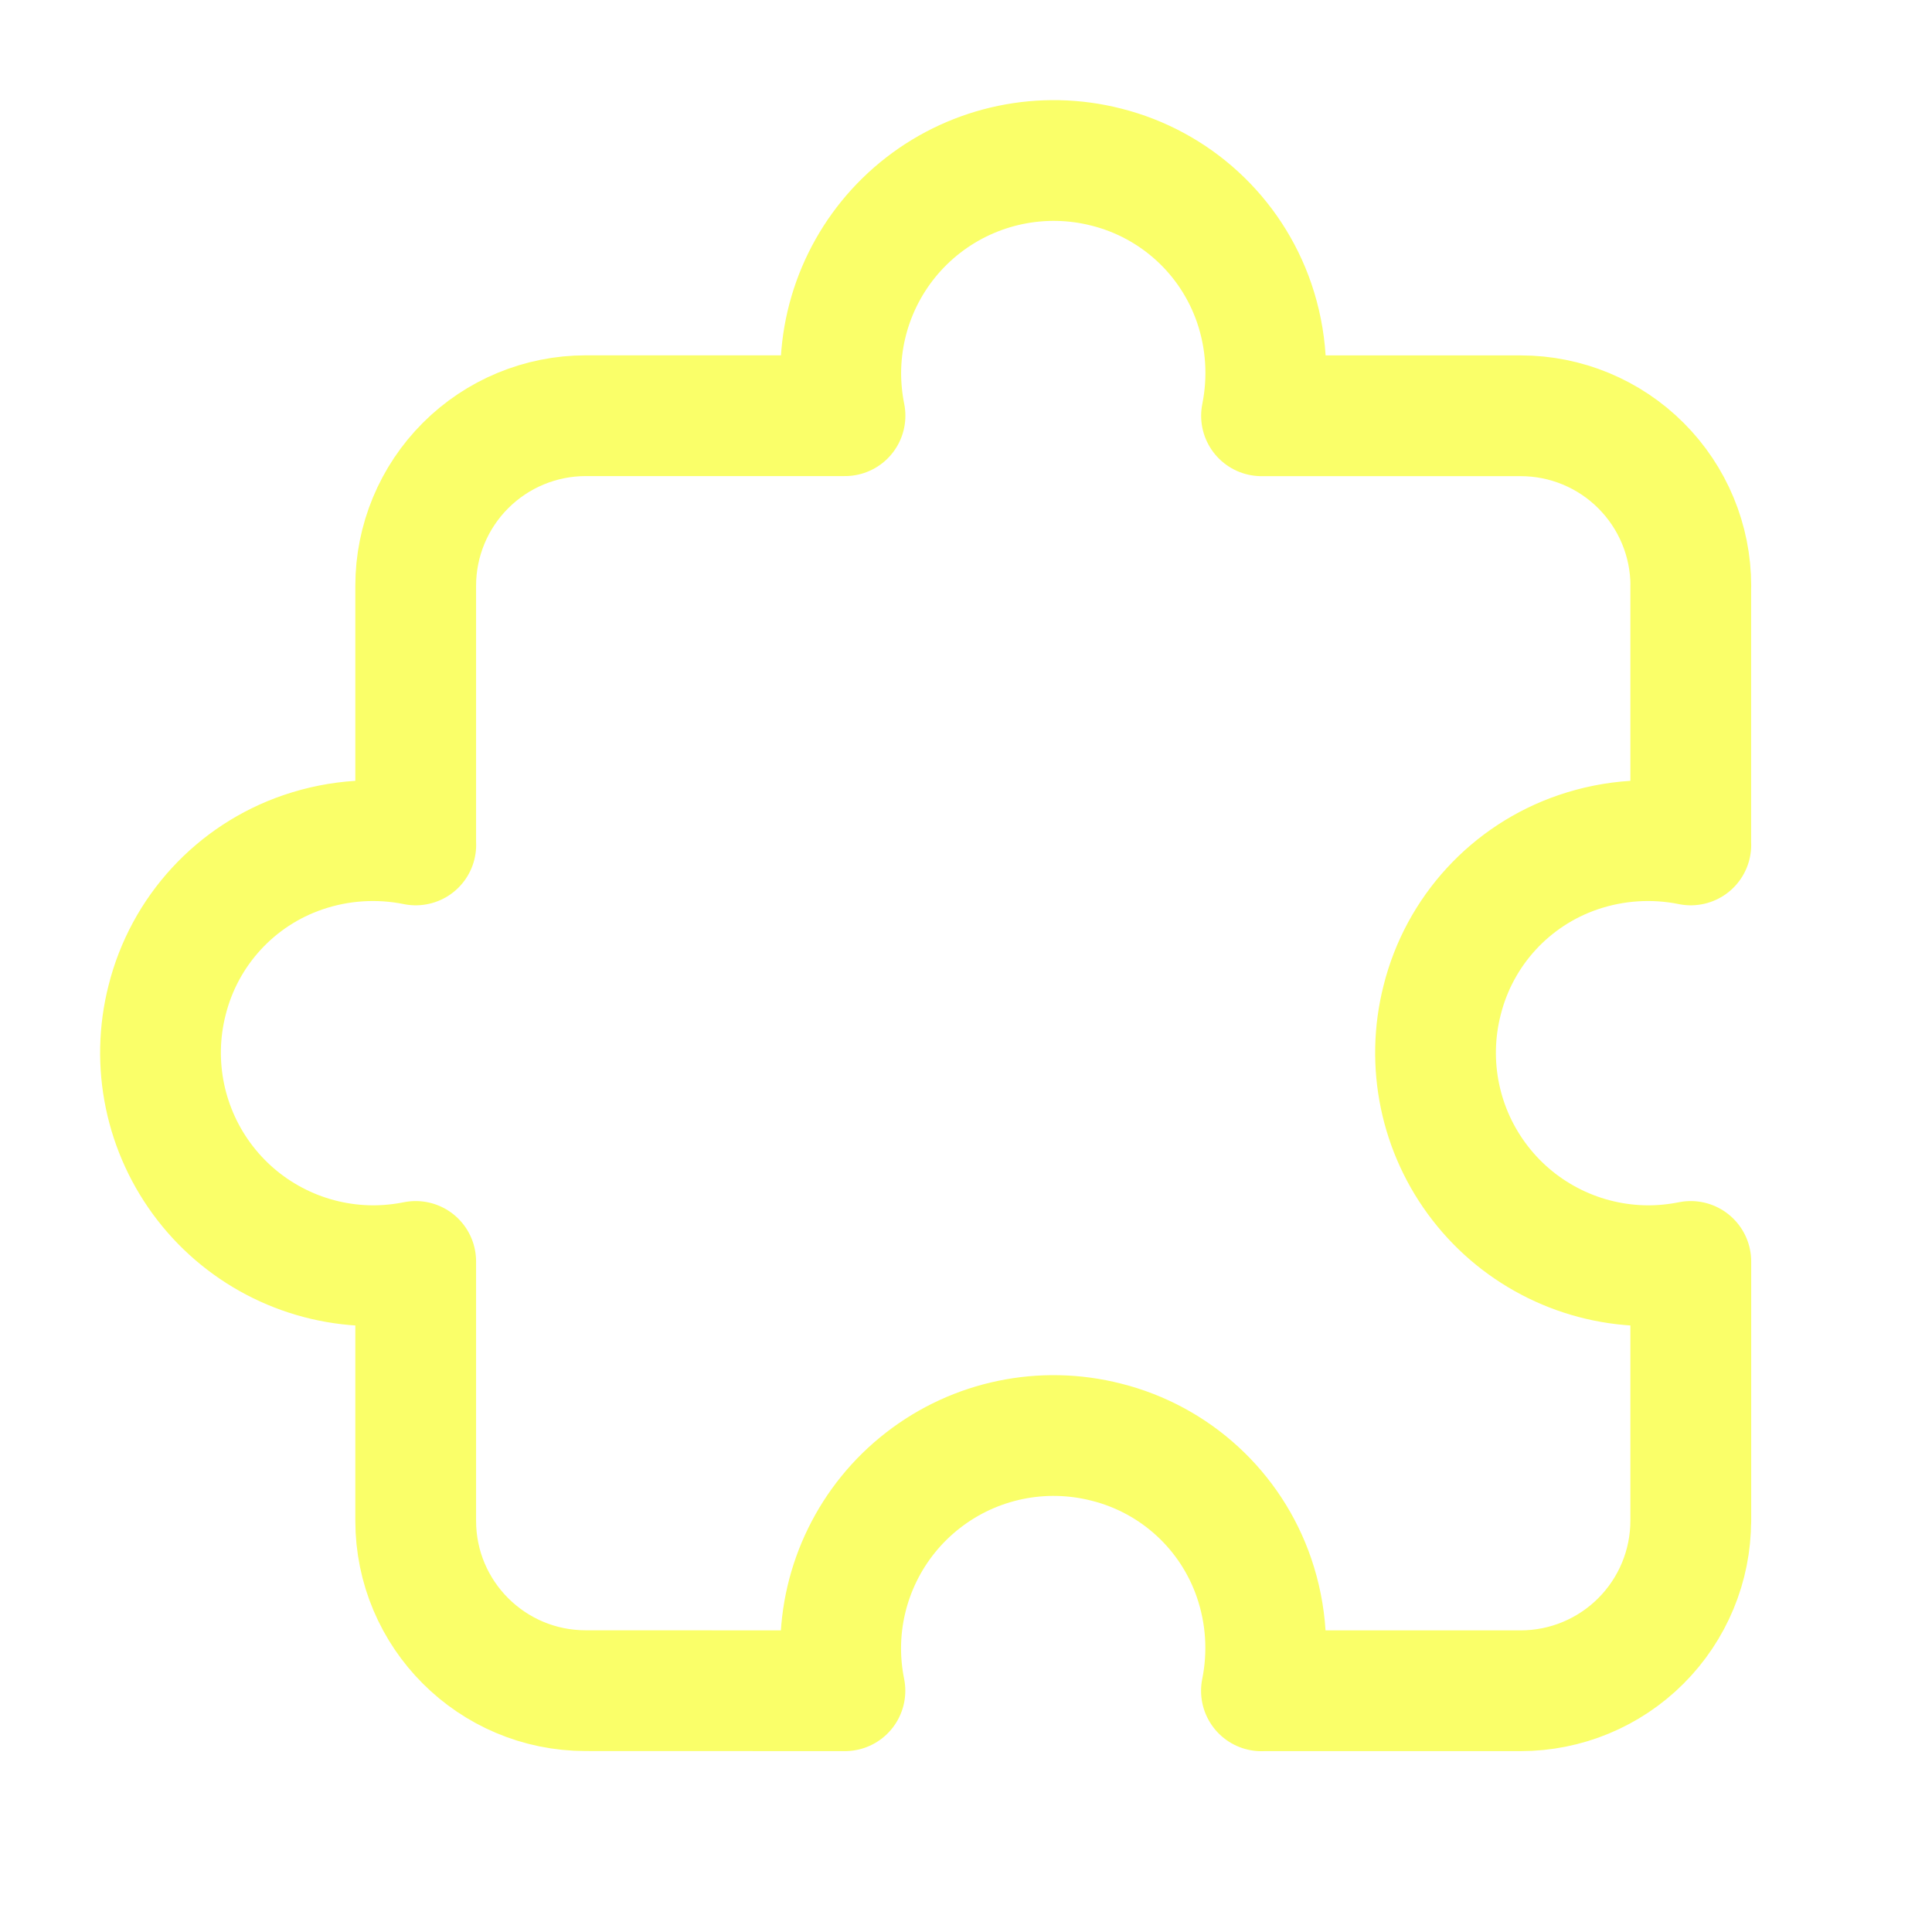
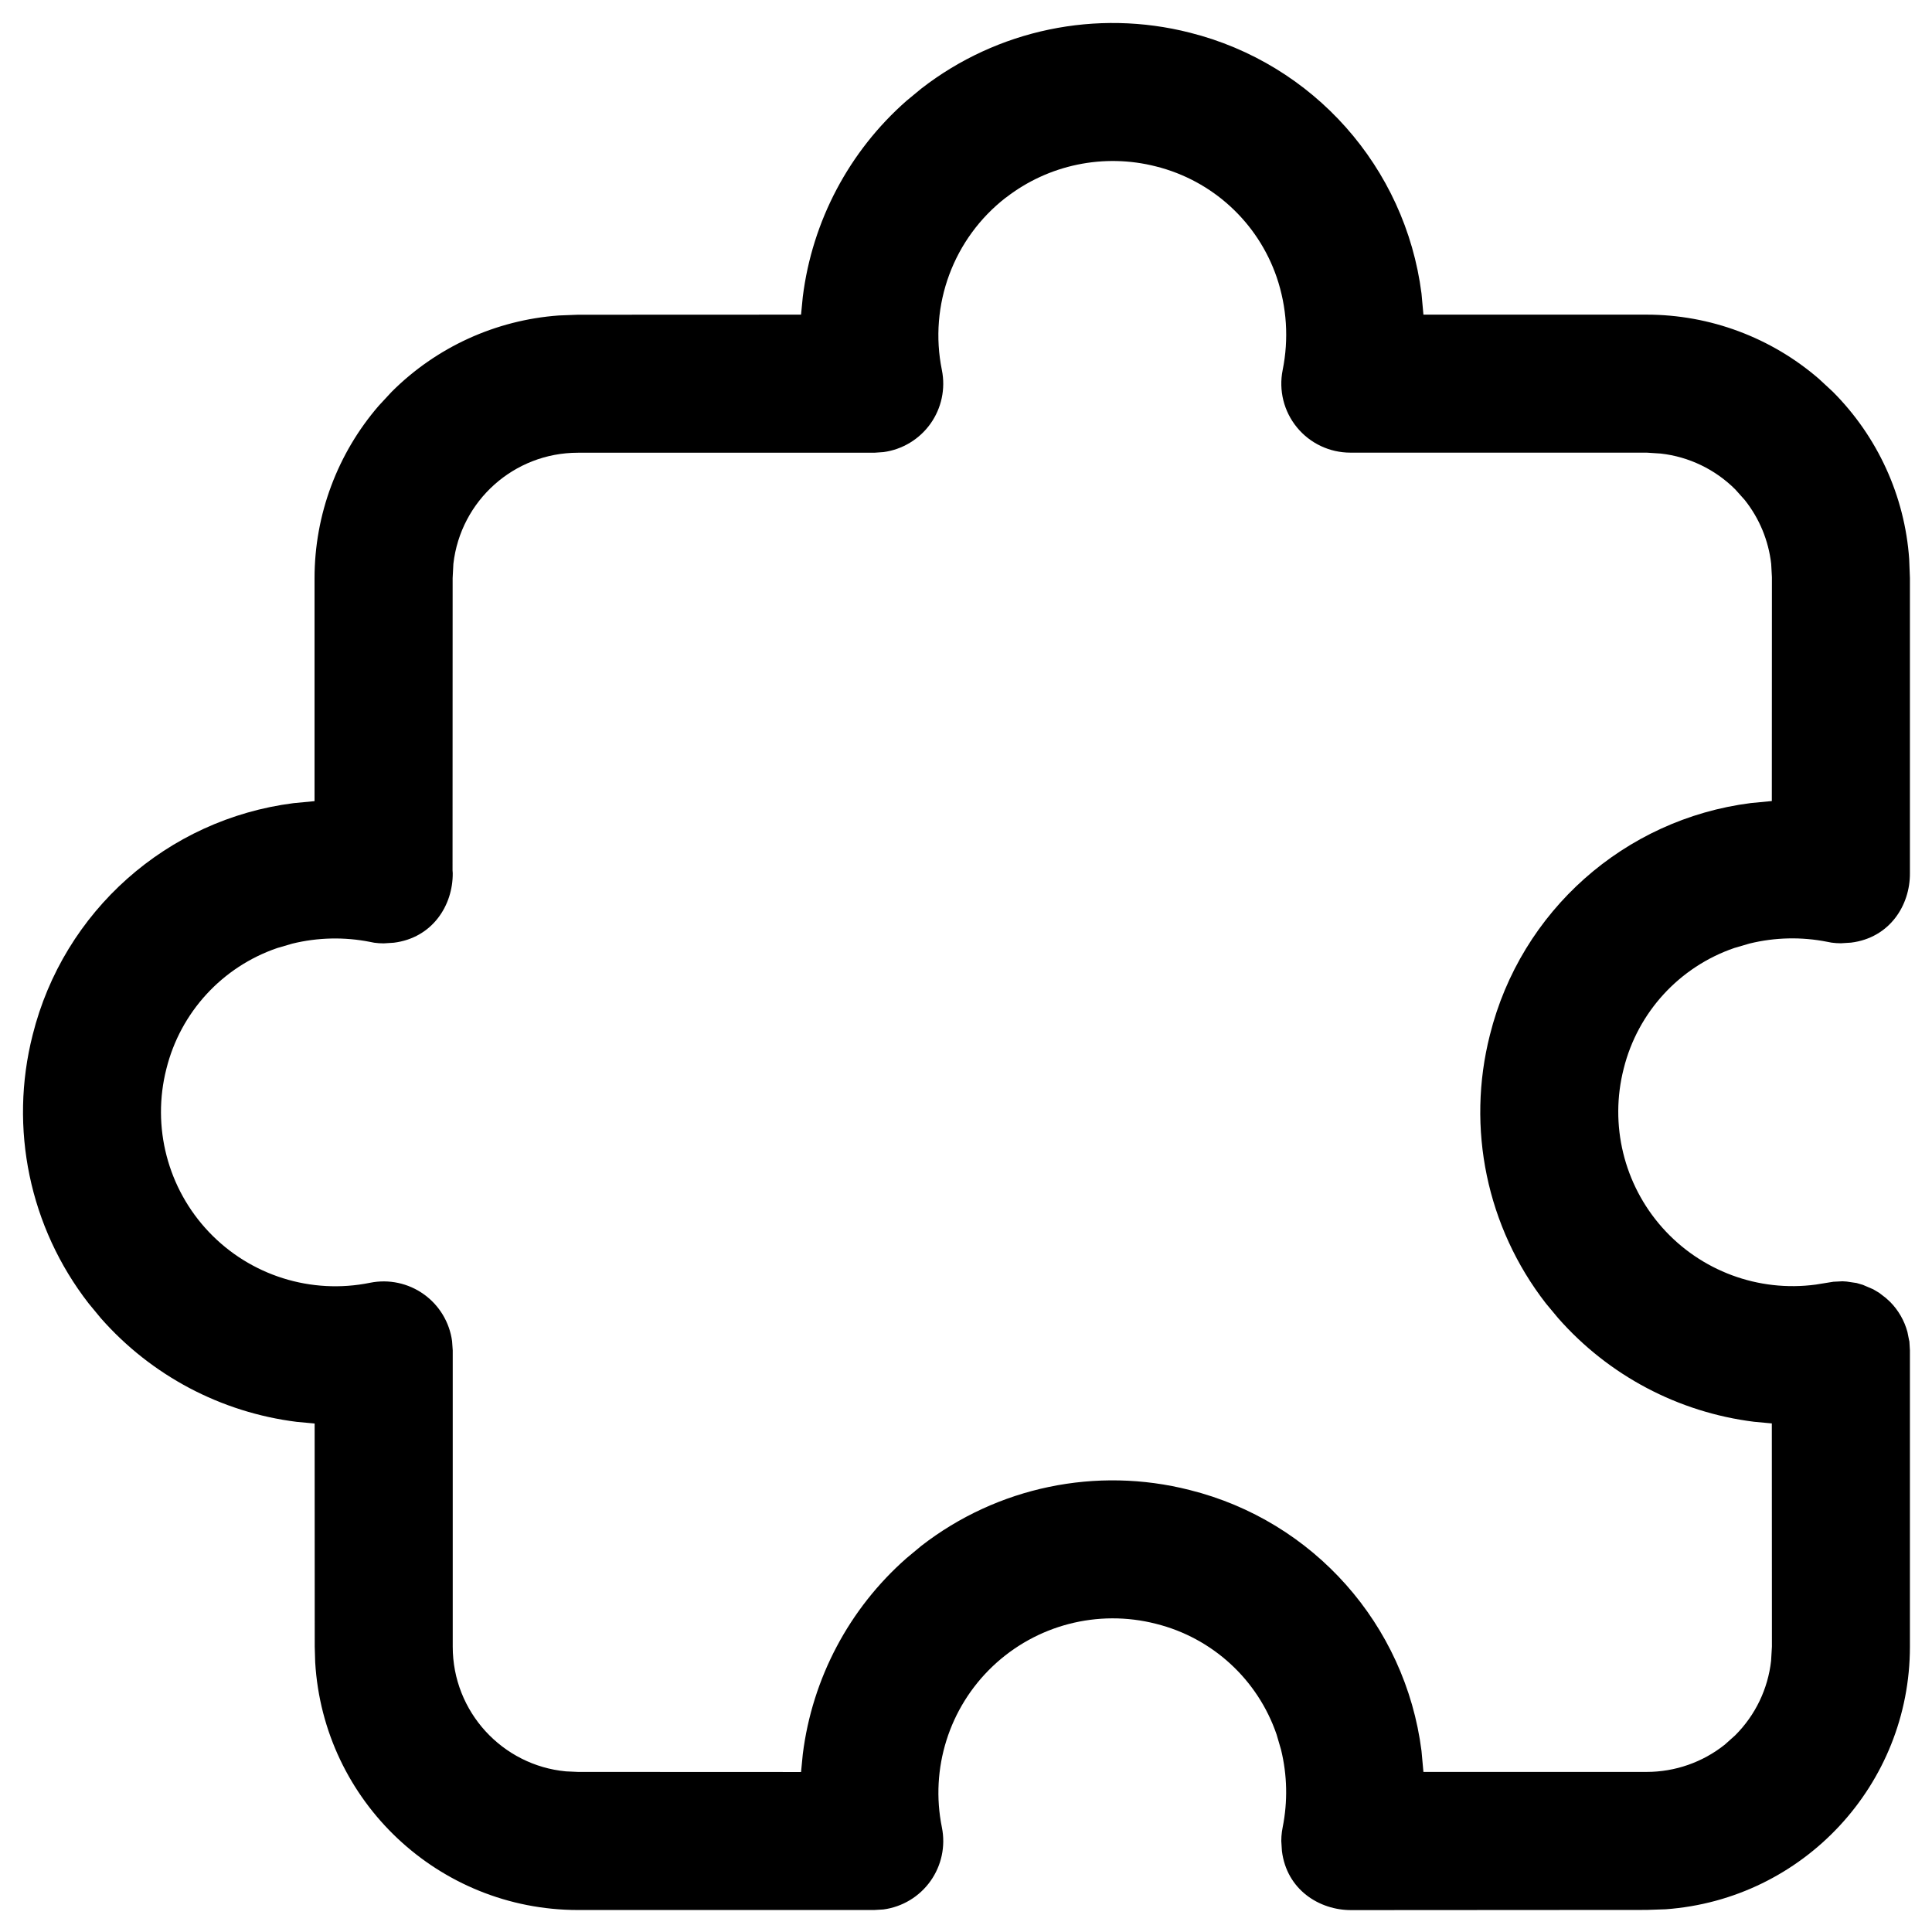
- <svg xmlns="http://www.w3.org/2000/svg" width="24" height="24" fill="none" viewBox="0 0 24 24">
-   <path stroke="#FAFF69" stroke-linecap="round" stroke-linejoin="round" stroke-width="1.5" d="M21.004 15.671v3.221M21.003 7.275v3.221h.001a2.689 2.689 0 0 0-1.401.091c-.837.286-1.473.977-1.688 1.836-.202.791-.028 1.631.473 2.276.5.645 1.271 1.023 2.087 1.024.177-0.0.354-.018.528-.053v3.221c0 .56-.223 1.097-.619 1.493-.396.396-.933.619-1.493.619h-3.221v.001a2.689 2.689 0 0 0-.091-1.401c-.286-.837-.977-1.473-1.836-1.688-.791-.202-1.631-.028-2.276.473-.645.5-1.023 1.271-1.024 2.087 0.0.177.018.354.053.528l-3.22-.001c-1.166 0-2.112-.945-2.112-2.111v-3.221a2.7 2.7 0 0 1-.528.053c-.817-.001-1.587-.379-2.087-1.024-.5-.645-.675-1.485-.473-2.276.215-.858.85-1.55 1.688-1.836a2.689 2.689 0 0 1 1.401-.091h-.001V7.276a2.112 2.112 0 0 1 .619-1.493 2.112 2.112 0 0 1 1.493-.619h3.221a2.7 2.7 0 0 1-.053-.528c.001-.817.379-1.587 1.024-2.087.645-.5 1.485-.675 2.276-.473.858.216 1.549.851 1.836 1.688.154.451.185.934.091 1.401h3.221a2.112 2.112 0 0 1 1.493.619c.396.396.619.933.619 1.493" />
+ <svg xmlns="http://www.w3.org/2000/svg" width="21" height="21" viewBox="0 0 21 21">
+   <path fill="currentColor" d="m20.754 14.577.006.1v3.221a2.862 2.862 0 0 1-2.655 2.855l-.207.007-3.208.002c-.35.002-.704-.222-.756-.642l-.007-.109a.76.76 0 0 1 .007-.102l.008-.047c.056-.28.05-.568-.018-.845l-.048-.164a1.862 1.862 0 0 0-1.311-1.203 1.895 1.895 0 0 0-2.327 2.213.75.75 0 0 1-.636.892l-.1.006h-3.22a2.862 2.862 0 0 1-2.856-2.693l-.005-.169-.001-2.426-.194-.018a3.396 3.396 0 0 1-2.13-1.127l-.133-.161a3.393 3.393 0 0 1-.608-2.918A3.36 3.36 0 0 1 3.19 8.73l.229-.022V6.283c0-.69.25-1.355.698-1.873l.14-.151a2.862 2.862 0 0 1 1.818-.83l.207-.008 2.425-.001.019-.194a3.395 3.395 0 0 1 1.127-2.13l.161-.133a3.394 3.394 0 0 1 2.919-.608 3.365 3.365 0 0 1 2.518 2.835l.021.23h2.426c.69 0 1.355.25 1.873.698l.151.14c.488.489.782 1.135.83 1.818l.008.207V9.49c.003.35-.22.704-.64.756l-.11.007a.76.76 0 0 1-.102-.007l-.047-.009a1.952 1.952 0 0 0-.845.019l-.164.048a1.862 1.862 0 0 0-1.203 1.311 1.895 1.895 0 0 0 2.087 2.348l.192-.031.099-.005.046.003.108.016.068.02.112.048.064.038.073.056.047.043a.74.74 0 0 1 .188.327l.02.1Zm-9.82-12.43a1.894 1.894 0 0 0-.696 1.876.75.75 0 0 1-.635.891l-.1.007H6.282a1.362 1.362 0 0 0-1.354 1.208l-.008.154-.001 3.178.002.03c.003.35-.221.704-.641.756l-.11.007a.76.76 0 0 1-.102-.007l-.046-.009a1.955 1.955 0 0 0-.845.019l-.164.048a1.862 1.862 0 0 0-1.204 1.311 1.895 1.895 0 0 0 2.214 2.327.75.75 0 0 1 .891.635l.007.1v3.221c0 .708.54 1.29 1.23 1.355l.132.006 2.424.001.019-.194a3.395 3.395 0 0 1 1.127-2.13l.161-.134a3.393 3.393 0 0 1 2.918-.607 3.36 3.36 0 0 1 2.519 2.835l.021.229h2.426c.31 0 .609-.105.849-.296l.114-.102c.22-.22.356-.505.39-.81l.009-.154-.001-2.426-.193-.018a3.395 3.395 0 0 1-2.13-1.127l-.134-.161a3.393 3.393 0 0 1-.607-2.918 3.36 3.36 0 0 1 2.835-2.519l.229-.022.001-2.433-.008-.145a1.362 1.362 0 0 0-.288-.695l-.102-.114a1.362 1.362 0 0 0-.81-.39l-.154-.01h-3.221a.75.75 0 0 1-.735-.898 1.938 1.938 0 0 0-.065-1.009 1.866 1.866 0 0 0-1.312-1.204 1.895 1.895 0 0 0-1.631.339Z" />
</svg>
